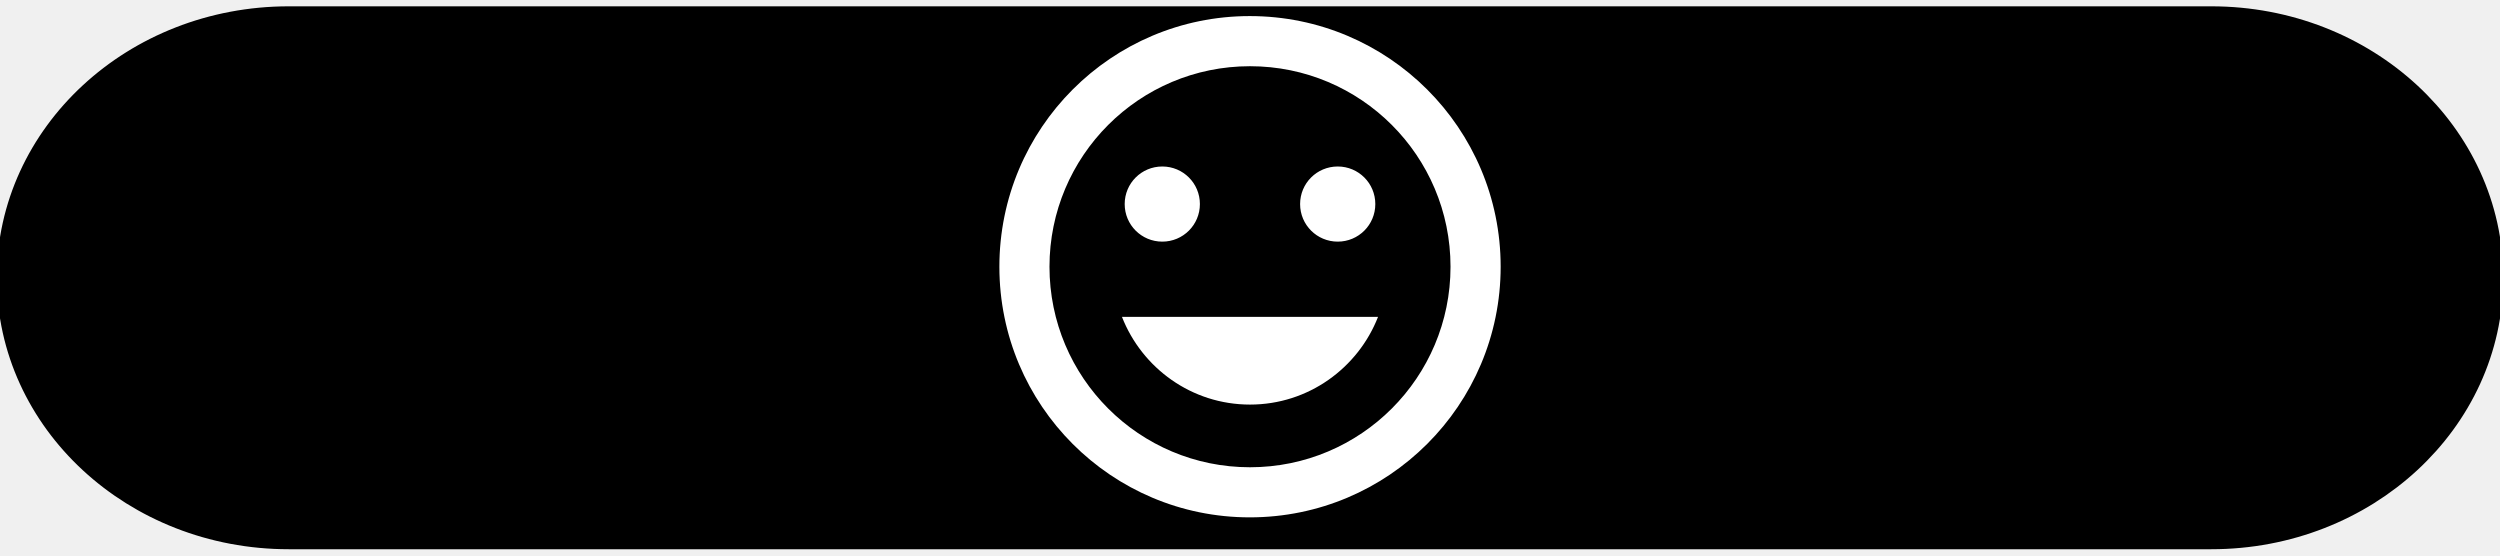
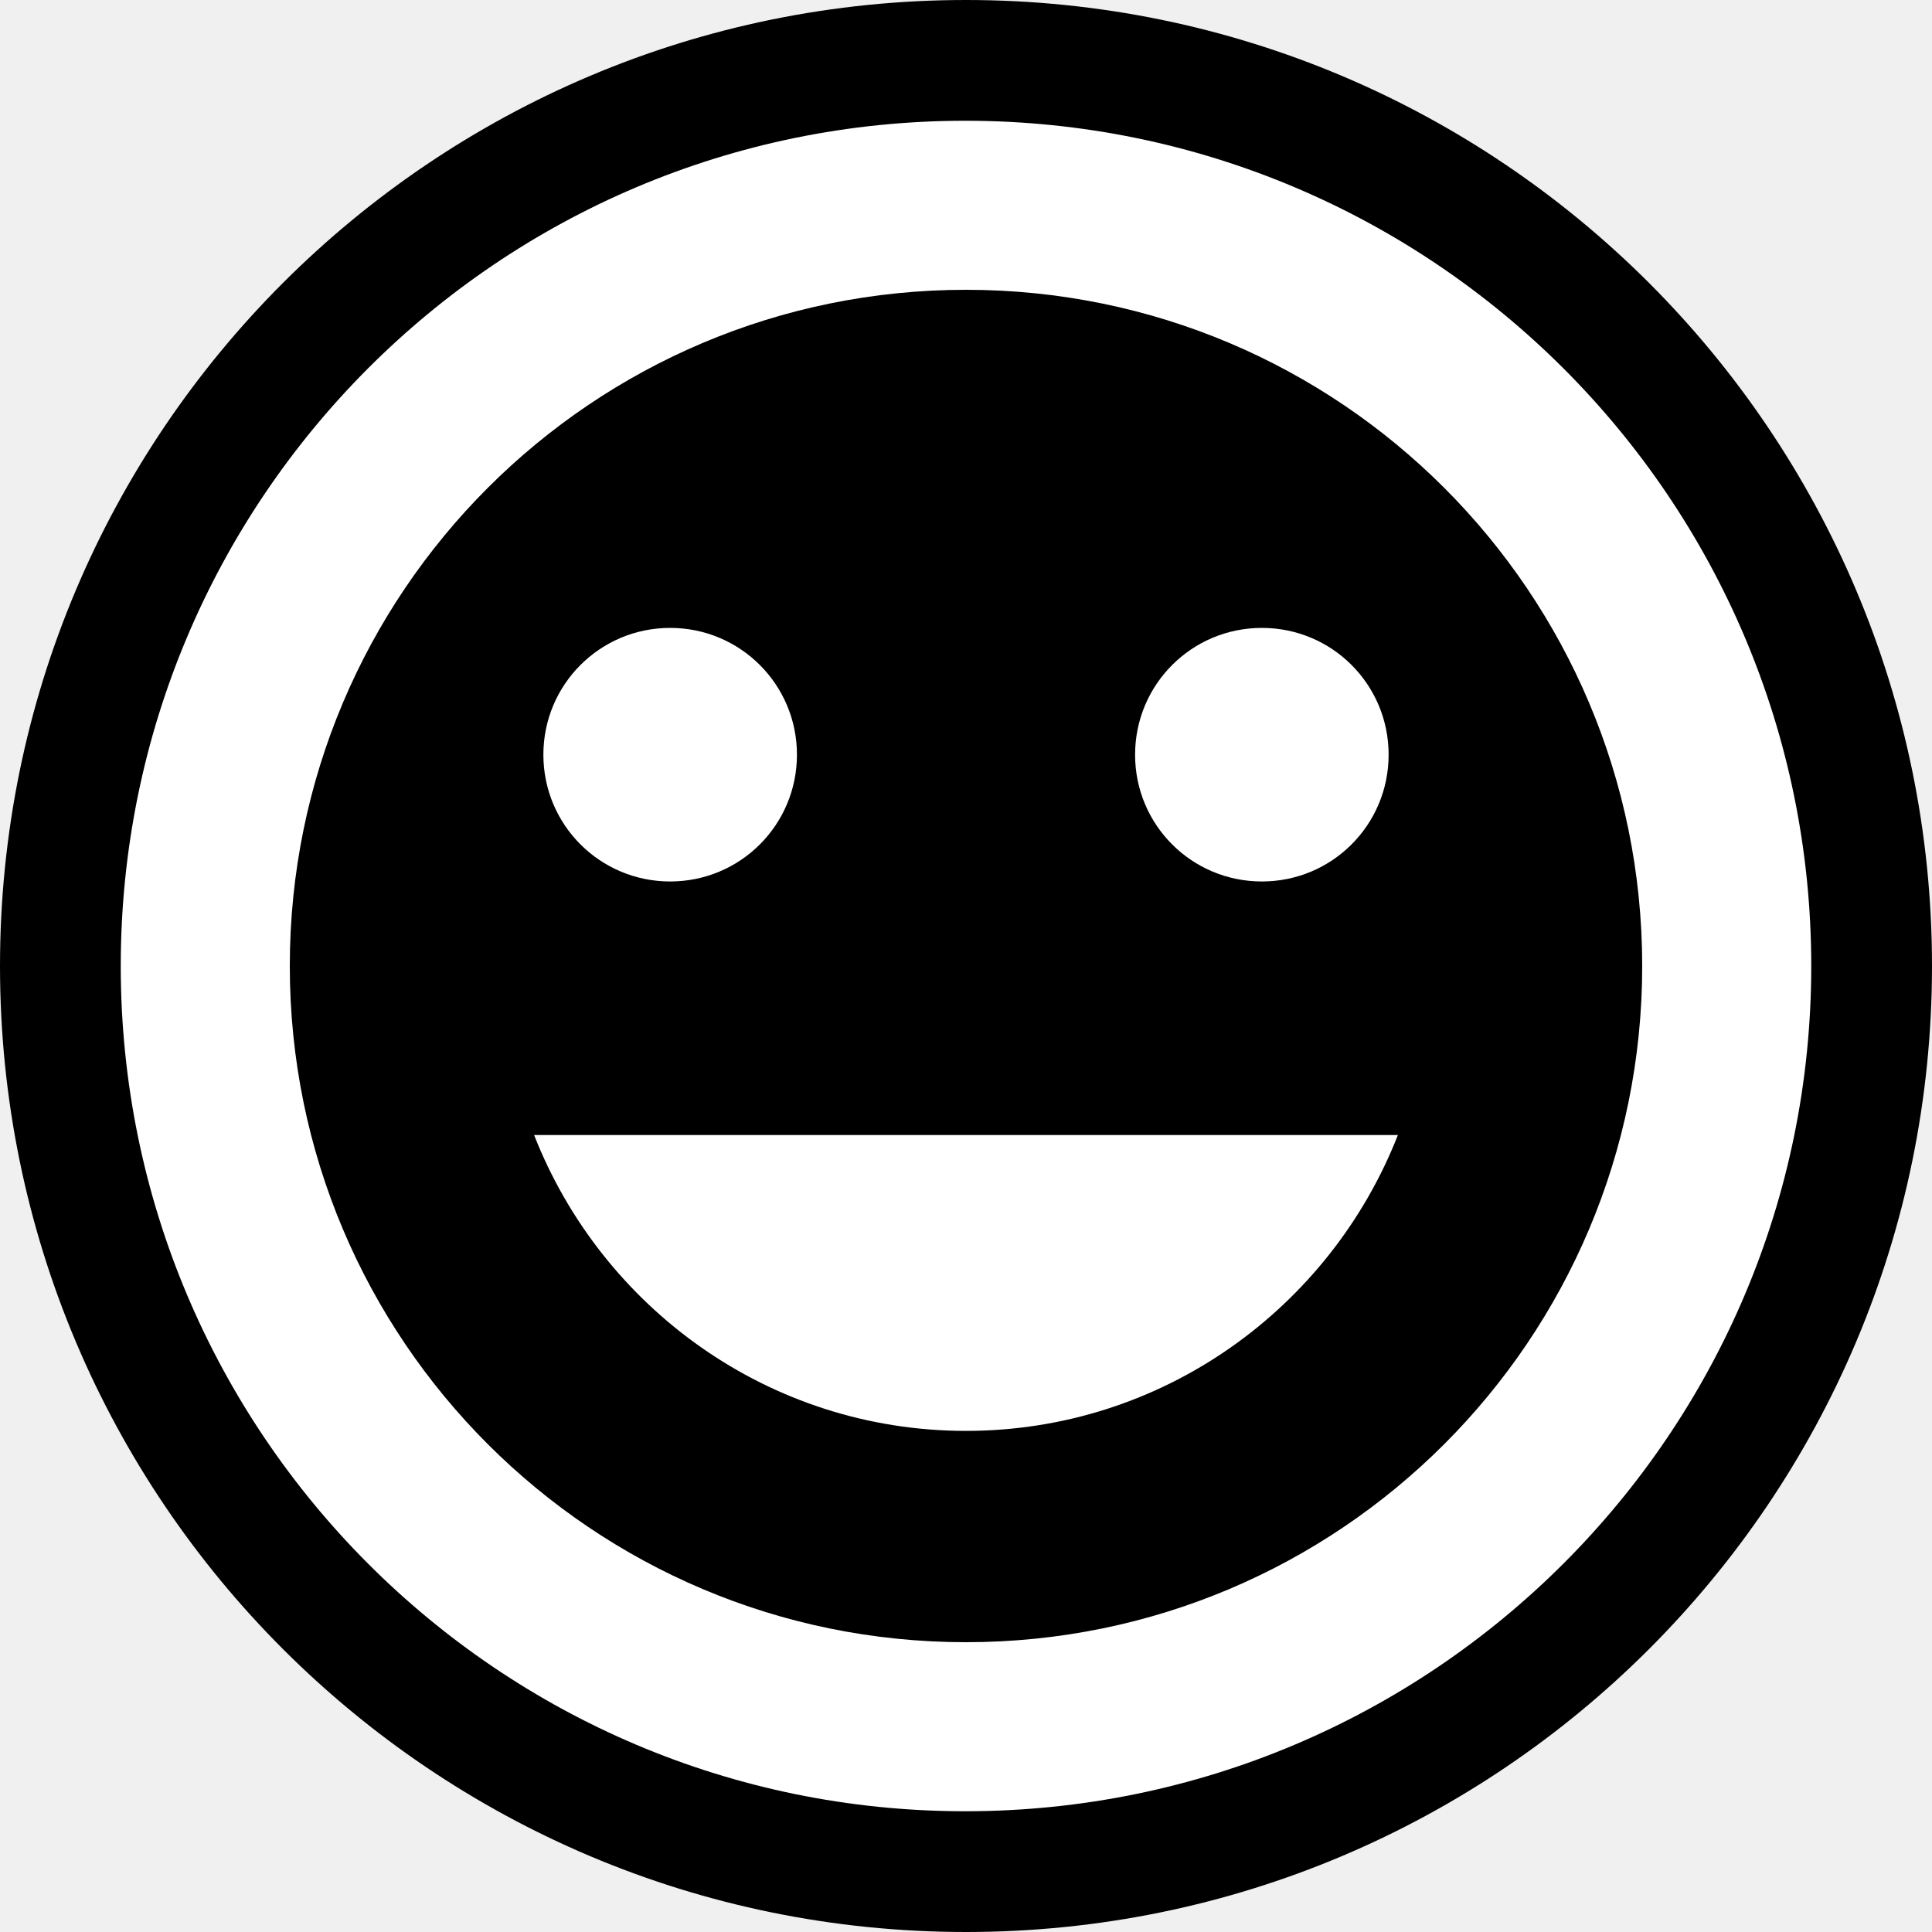
- <svg xmlns="http://www.w3.org/2000/svg" version="1.1" id="Layer_1" x="0px" y="0px" width="72px" height="16px" viewBox="-32 10 72 16" enable-background="new -32 10 72 16" xml:space="preserve">
-   <path stroke="#000000" stroke-miterlimit="10" d="M31.685,10.682c4.367,0,7.909,3.275,7.909,7.318l0,0  c0,4.043-3.542,7.318-7.909,7.318h-55.369c-4.367,0-7.909-3.275-7.909-7.318l0,0c0-4.043,3.542-7.318,7.909-7.318H31.685z" />
-   <path fill="#FFFFFF" d="M3.994,10.463c-3.986,0-7.212,3.234-7.212,7.219S0.008,24.9,3.994,24.9c3.991,0,7.225-3.234,7.225-7.219  S7.984,10.463,3.994,10.463z M4,23.457c-3.19,0-5.775-2.584-5.775-5.775c0-3.191,2.585-5.775,5.775-5.775s5.775,2.584,5.775,5.775  C9.775,20.873,7.19,23.457,4,23.457z M6.527,16.959c0.599,0,1.082-0.483,1.082-1.082s-0.483-1.082-1.082-1.082  c-0.601,0-1.084,0.483-1.084,1.082S5.927,16.959,6.527,16.959z M1.474,16.959c0.599,0,1.083-0.483,1.083-1.082  s-0.483-1.082-1.083-1.082c-0.6,0-1.083,0.483-1.083,1.082S0.874,16.959,1.474,16.959z M4,21.652c1.683,0,3.112-1.054,3.688-2.527  H0.312C0.889,20.599,2.318,21.652,4,21.652z" />
+ <svg xmlns="http://www.w3.org/2000/svg" version="1.1" id="Layer_1" x="0px" y="0px" width="32px" height="32px" viewBox="0 0 48 48" enable-background="new 0 0 48 48" xml:space="preserve">
+   <circle stroke="#000000" stroke-miterlimit="10" cx="24" cy="24" r="23.5" />
+   <path fill="#FFFFFF" d="M23.98,3C12.388,3,3,12.408,3,24c0,11.591,9.387,21,20.98,21C35.591,45,45,35.591,45,24  C45,12.408,35.591,3,23.98,3z M24,40.8c-9.281,0-16.8-7.519-16.8-16.8S14.719,7.2,24,7.2C33.282,7.2,40.8,14.719,40.8,24  S33.282,40.8,24,40.8z M31.351,21.9c1.744,0,3.149-1.406,3.149-3.15c0-1.743-1.405-3.15-3.149-3.15c-1.743,0-3.15,1.407-3.15,3.15  C28.2,20.494,29.607,21.9,31.351,21.9z M16.65,21.9c1.743,0,3.15-1.406,3.15-3.15c0-1.743-1.408-3.15-3.15-3.15  s-3.15,1.407-3.15,3.15C13.5,20.494,14.908,21.9,16.65,21.9z M24,35.55c4.893,0,9.051-3.065,10.73-7.35H13.27  C14.95,32.484,19.107,35.55,24,35.55z" />
</svg>
